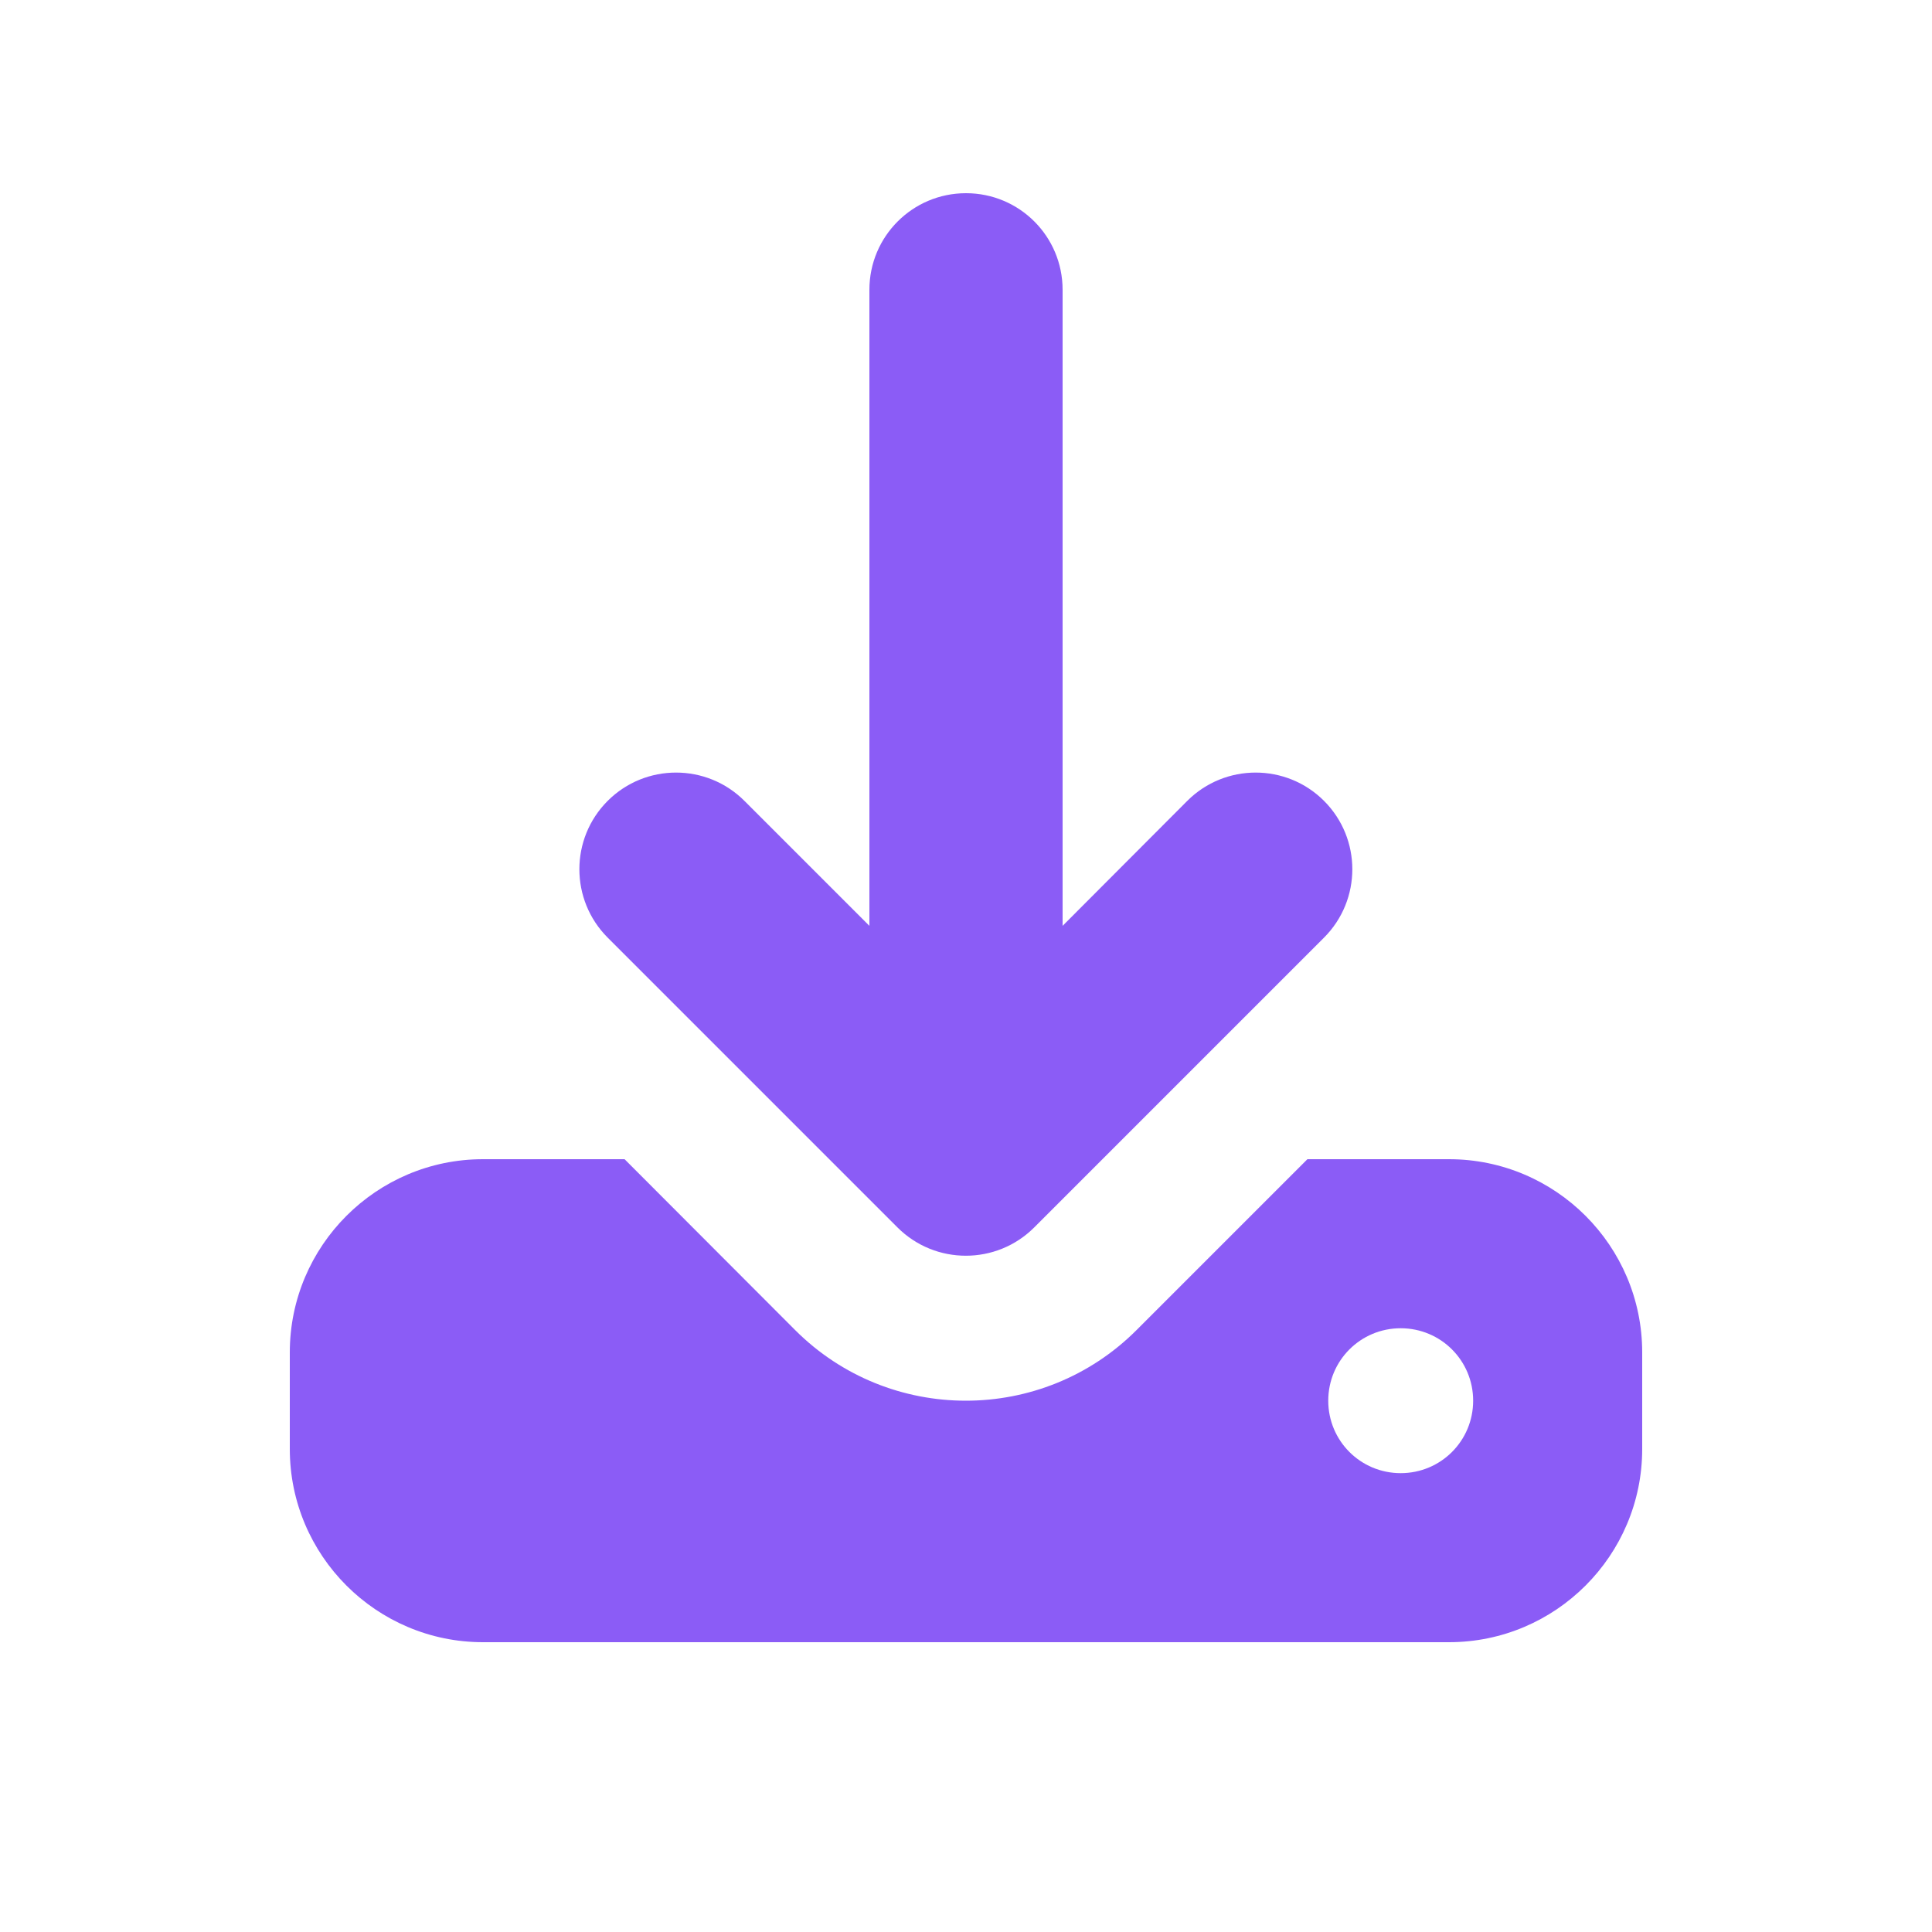
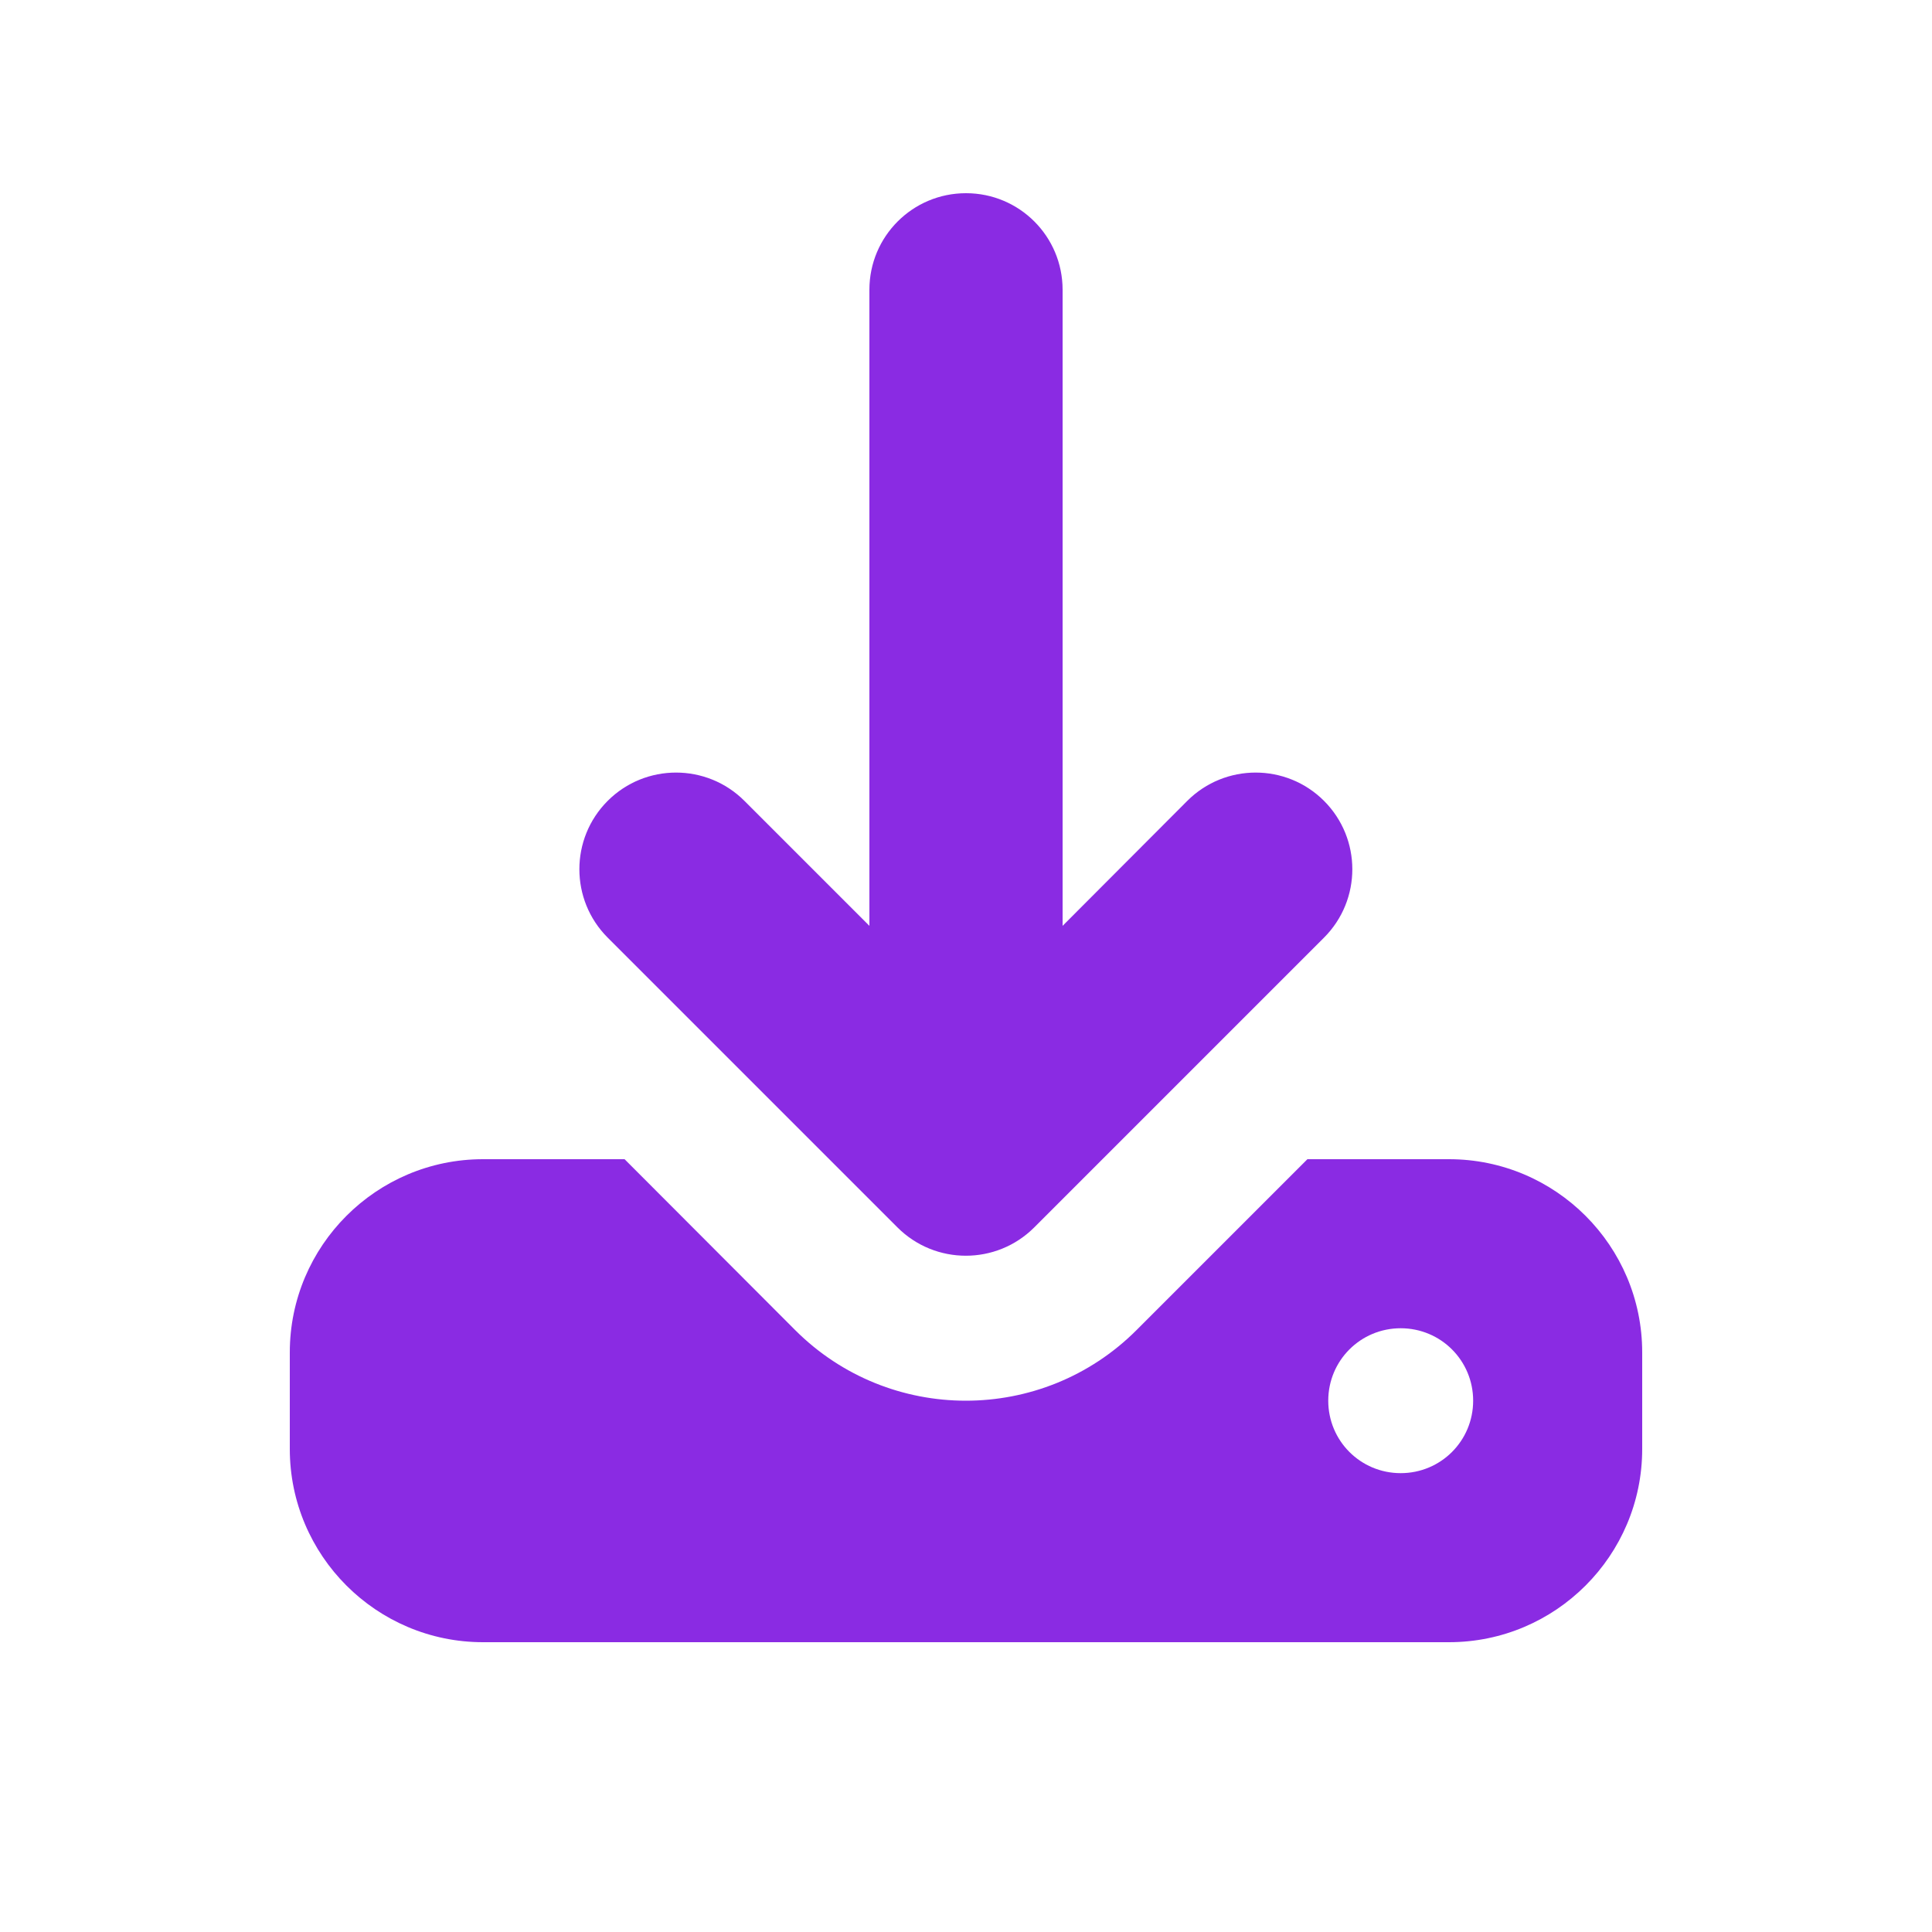
<svg xmlns="http://www.w3.org/2000/svg" width="22" height="22" viewBox="0 0 640 640">
-   <path fill="rgb(139, 92, 246)" d="M352 96C352 78.3 337.7 64 320 64C302.3 64 288 78.3 288 96L288 306.7L246.6 265.3C234.1 252.8 213.8 252.8 201.3 265.3C188.8 277.8 188.8 298.1 201.3 310.6L297.3 406.6C309.8 419.1 330.1 419.1 342.6 406.6L438.6 310.6C451.1 298.1 451.1 277.8 438.6 265.3C426.1 252.8 405.8 252.8 393.3 265.3L352 306.7L352 96zM160 384C124.7 384 96 412.7 96 448L96 480C96 515.3 124.7 544 160 544L480 544C515.3 544 544 515.3 544 480L544 448C544 412.7 515.3 384 480 384L433.1 384L376.5 440.6C345.3 471.8 294.6 471.8 263.4 440.6L206.9 384L160 384zM464 440C477.3 440 488 450.7 488 464C488 477.3 477.3 488 464 488C450.7 488 440 477.3 440 464C440 450.7 450.7 440 464 440z" />
+   <path fill="rgb(138, 43, 227)" d="M352 96C352 78.3 337.7 64 320 64C302.3 64 288 78.3 288 96L288 306.7L246.6 265.3C234.1 252.8 213.8 252.8 201.3 265.3C188.8 277.8 188.8 298.1 201.3 310.6L297.3 406.6C309.8 419.1 330.1 419.1 342.6 406.6L438.6 310.6C451.1 298.1 451.1 277.8 438.6 265.3C426.1 252.8 405.8 252.8 393.3 265.3L352 306.7L352 96zM160 384C124.7 384 96 412.7 96 448L96 480C96 515.3 124.7 544 160 544L480 544C515.3 544 544 515.3 544 480L544 448C544 412.7 515.3 384 480 384L433.1 384L376.5 440.6C345.3 471.8 294.6 471.8 263.4 440.6L206.9 384L160 384zM464 440C477.3 440 488 450.7 488 464C488 477.3 477.3 488 464 488C450.7 488 440 477.3 440 464C440 450.7 450.7 440 464 440z" />
</svg>
